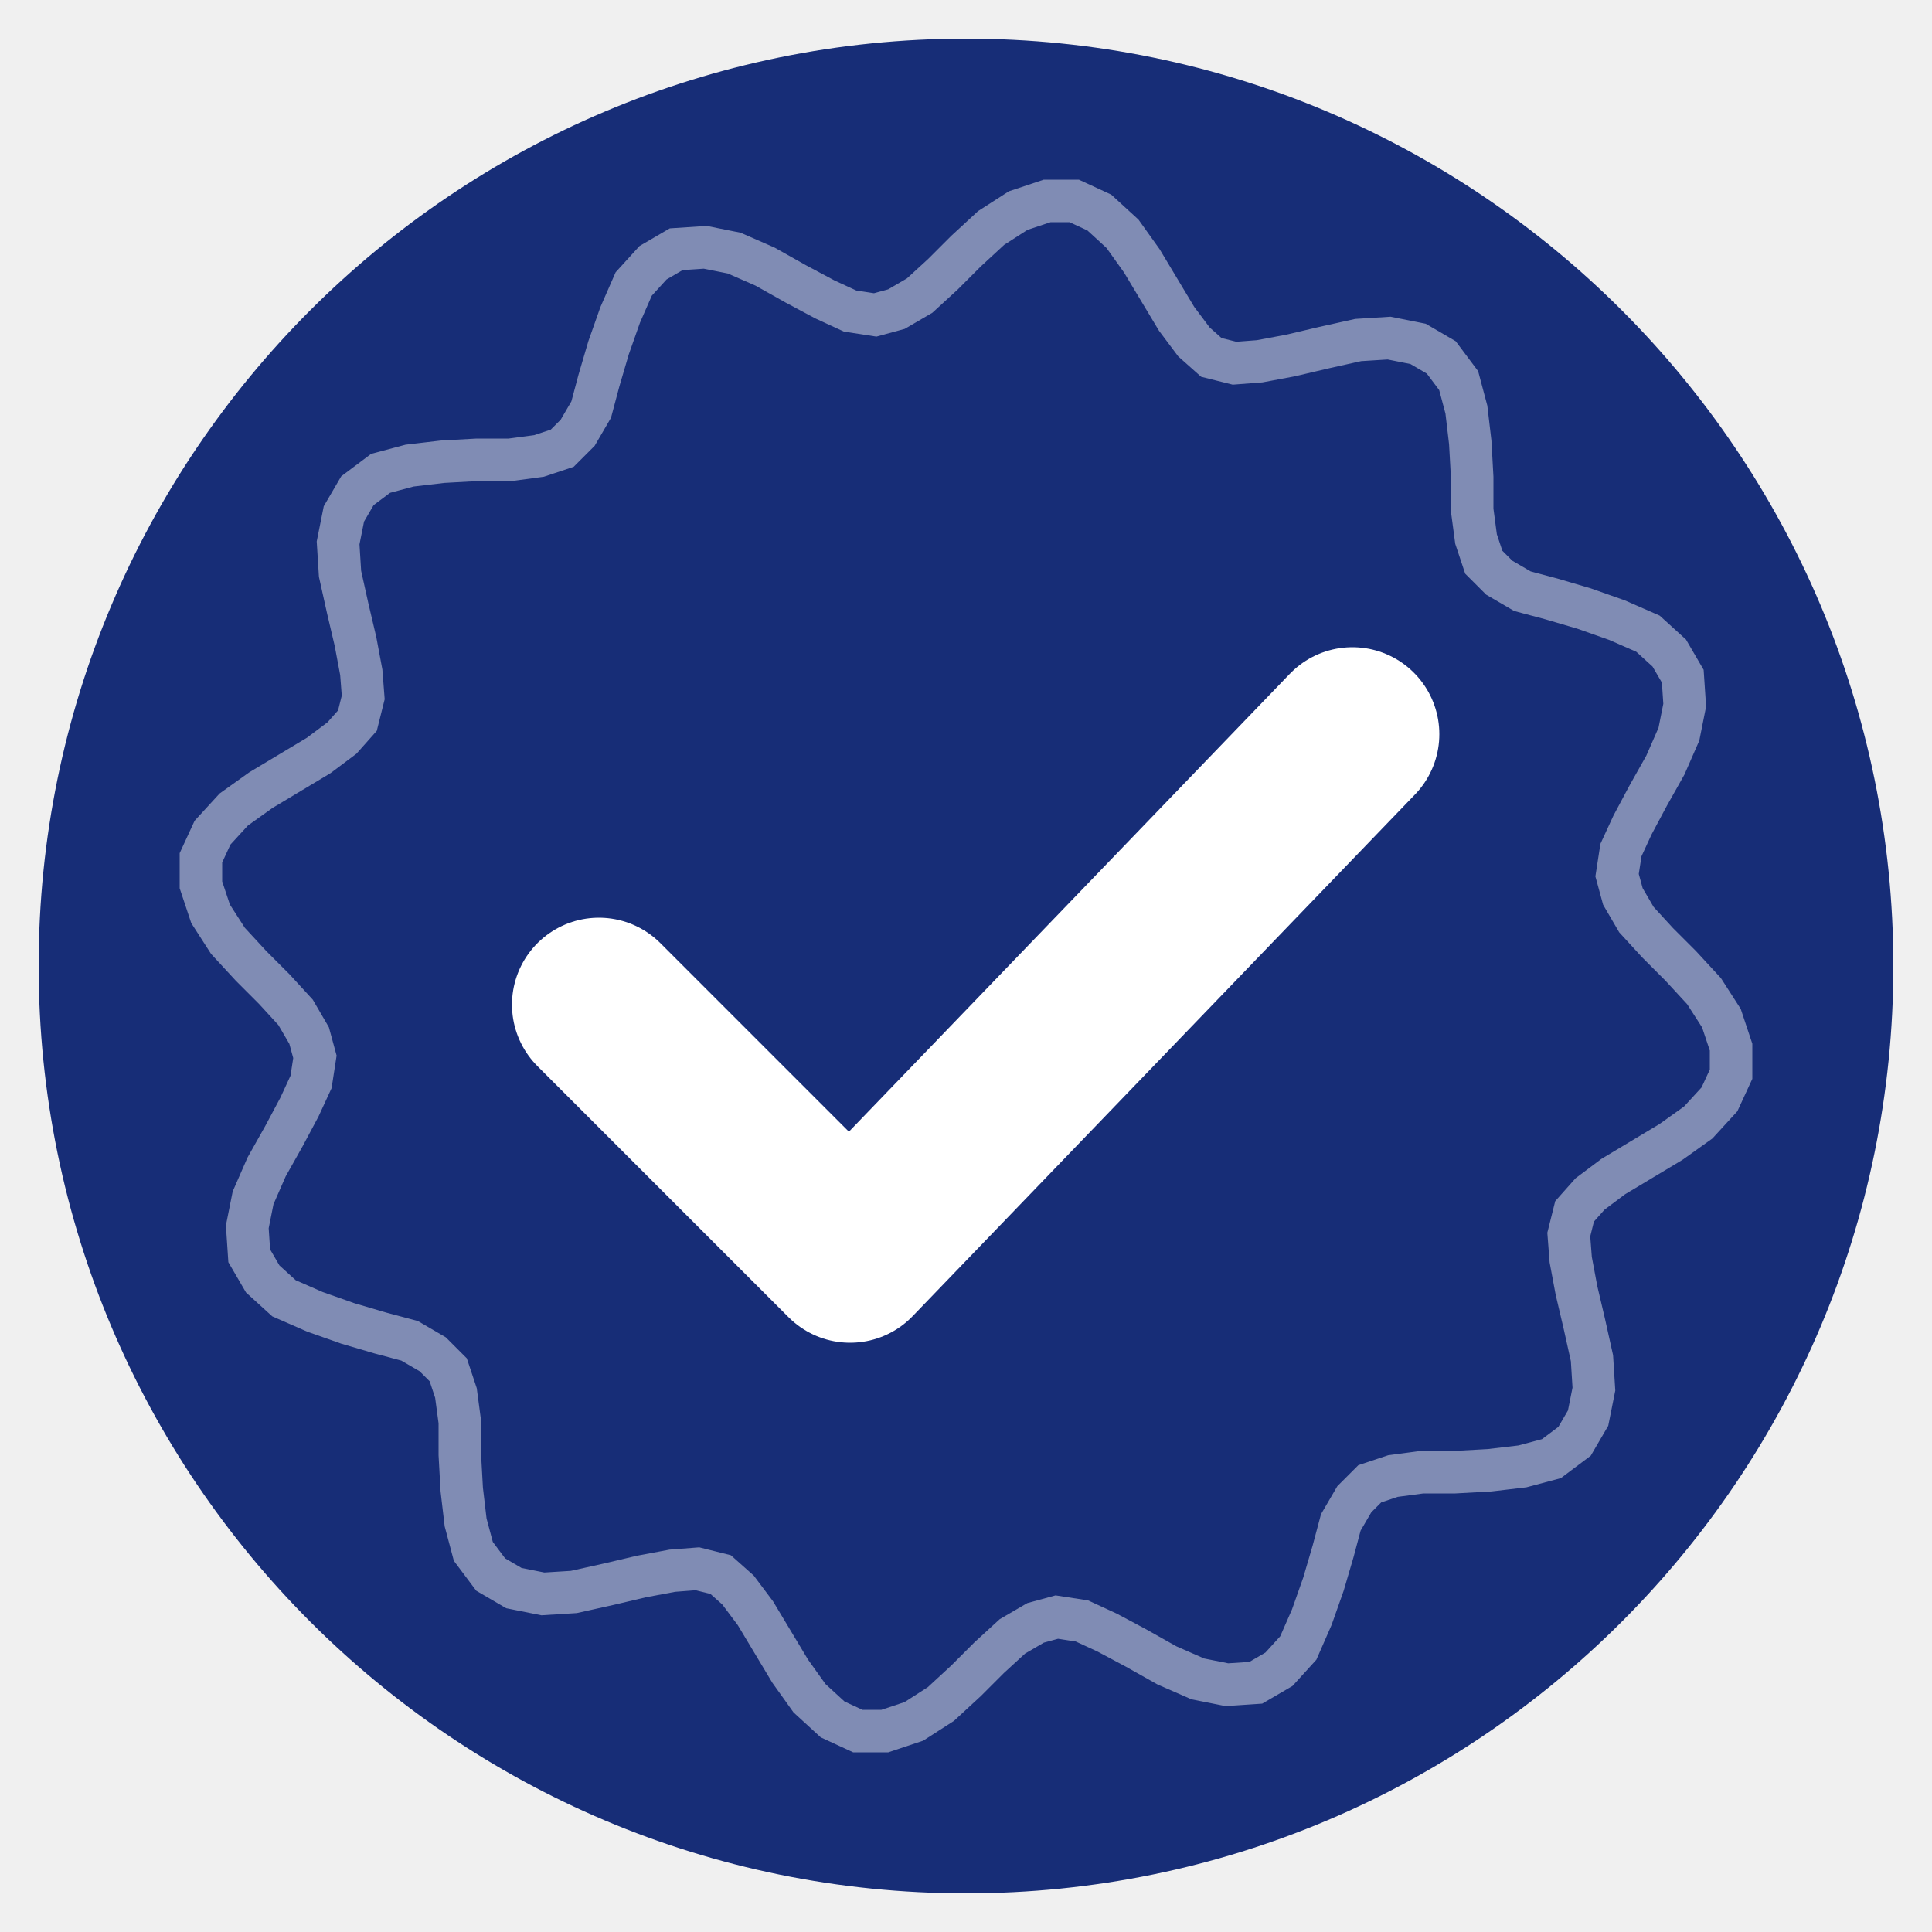
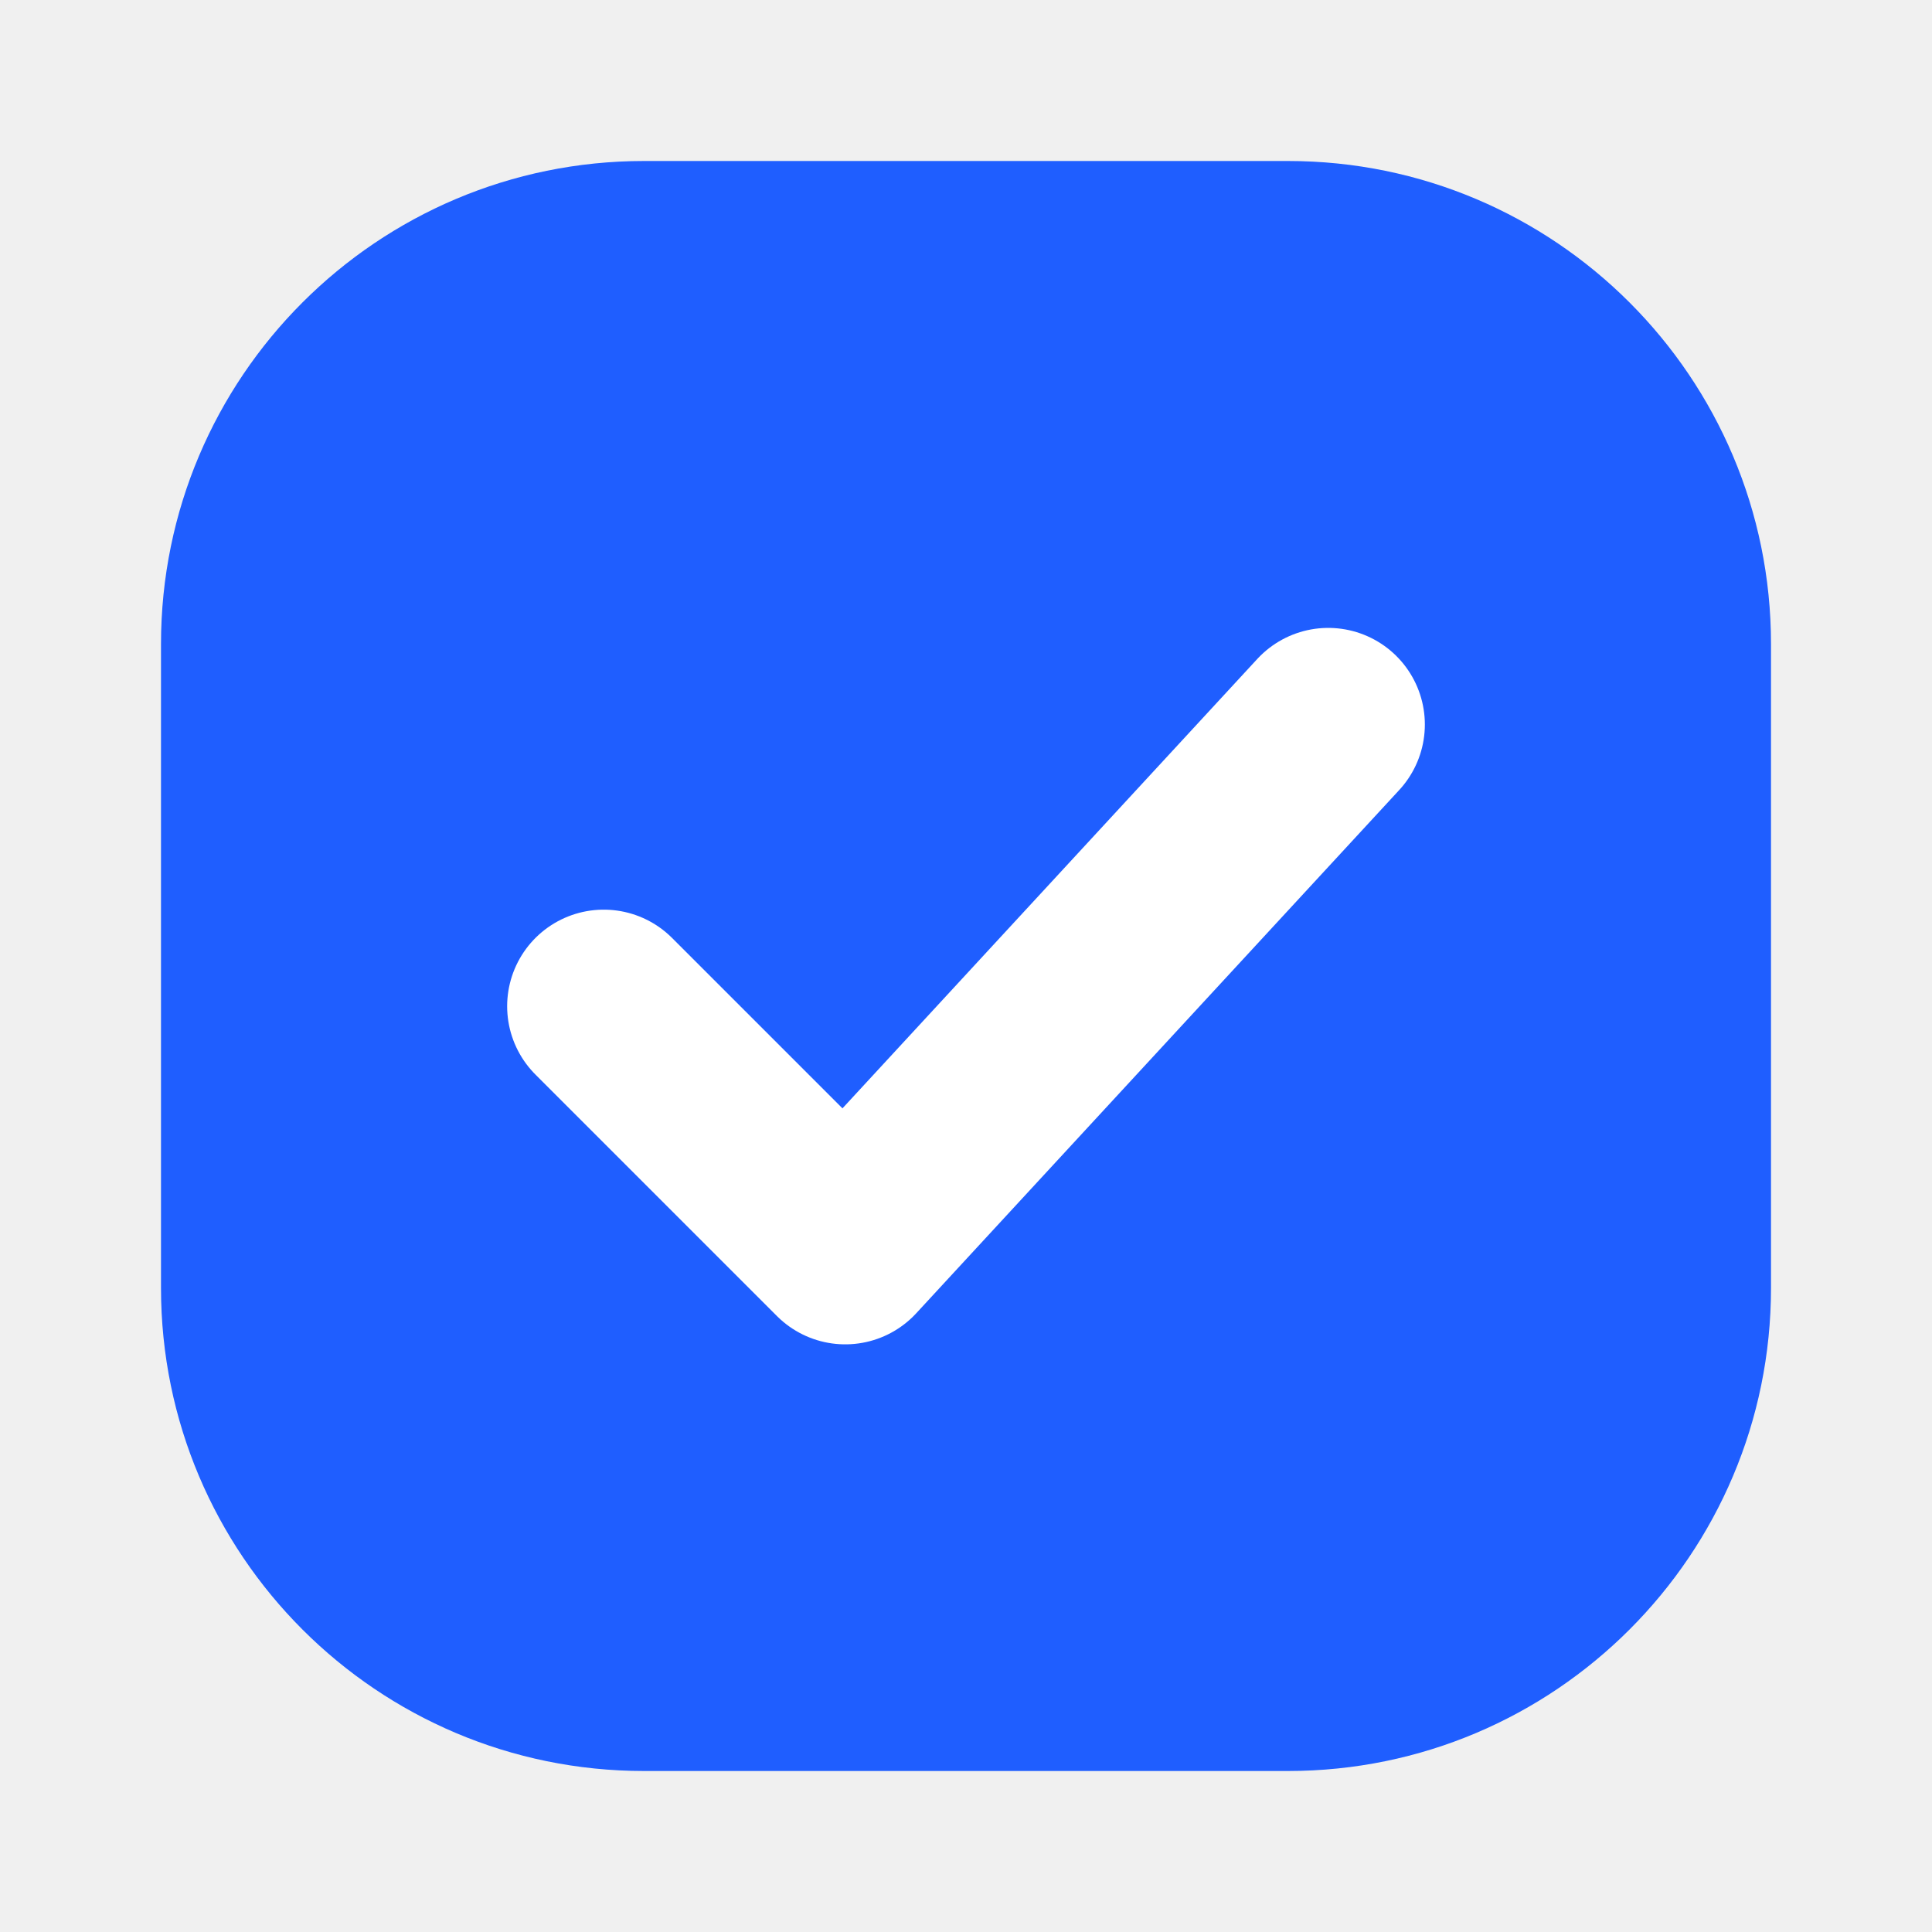
- <svg xmlns="http://www.w3.org/2000/svg" viewBox="0 0 100 100">
-   <circle cx="50" cy="50" r="48" fill="#172d77" />
-   <path d="M87.0 50.0L88.2 51.3L89.1 52.7L89.6 54.2L89.6 55.6L89.0 56.9L87.9 58.1L86.5 59.1L85.0 60.0L83.5 60.9L82.3 61.8L81.5 62.7L81.2 63.9L81.3 65.2L81.6 66.8L82.0 68.5L82.4 70.3L82.5 71.9L82.2 73.4L81.5 74.6L80.3 75.5L78.8 75.9L77.1 76.1L75.3 76.2L73.6 76.2L72.1 76.4L70.9 76.8L70.1 77.6L69.4 78.8L69.0 80.3L68.5 82.0L67.9 83.7L67.2 85.3L66.2 86.4L65.0 87.1L63.5 87.2L62.0 86.9L60.4 86.2L58.8 85.3L57.3 84.5L56.0 83.9L54.7 83.7L53.6 84.0L52.4 84.7L51.2 85.8L50.0 87.0L48.7 88.2L47.3 89.1L45.8 89.6L44.4 89.6L43.1 89.0L41.9 87.9L40.9 86.5L40.0 85.0L39.1 83.5L38.2 82.3L37.3 81.5L36.1 81.2L34.8 81.3L33.2 81.6L31.5 82.0L29.7 82.4L28.1 82.5L26.6 82.2L25.4 81.5L24.5 80.3L24.1 78.8L23.9 77.1L23.8 75.3L23.8 73.6L23.6 72.1L23.2 70.9L22.4 70.1L21.2 69.4L19.7 69.0L18.0 68.5L16.3 67.9L14.7 67.2L13.6 66.2L12.9 65.0L12.8 63.5L13.1 62.0L13.8 60.4L14.7 58.8L15.5 57.3L16.1 56.0L16.3 54.7L16.0 53.6L15.3 52.4L14.2 51.2L13.0 50.0L11.8 48.7L10.9 47.3L10.4 45.8L10.4 44.4L11.0 43.1L12.1 41.9L13.5 40.9L15.0 40.0L16.5 39.1L17.7 38.2L18.5 37.3L18.8 36.1L18.7 34.8L18.4 33.2L18.0 31.5L17.6 29.7L17.5 28.1L17.8 26.6L18.5 25.4L19.7 24.5L21.2 24.1L22.9 23.9L24.7 23.8L26.4 23.8L27.9 23.6L29.1 23.2L29.9 22.4L30.6 21.2L31.0 19.7L31.5 18.0L32.1 16.3L32.8 14.7L33.8 13.6L35.0 12.9L36.5 12.8L38.0 13.1L39.6 13.8L41.2 14.7L42.7 15.5L44.0 16.1L45.3 16.3L46.4 16.0L47.6 15.3L48.8 14.2L50.0 13.0L51.3 11.8L52.7 10.9L54.2 10.4L55.6 10.4L56.9 11.0L58.1 12.1L59.1 13.5L60.0 15.0L60.9 16.5L61.8 17.7L62.7 18.5L63.9 18.8L65.2 18.7L66.8 18.4L68.5 18.0L70.3 17.6L71.9 17.5L73.4 17.8L74.6 18.5L75.5 19.7L75.9 21.2L76.1 22.9L76.2 24.7L76.2 26.4L76.4 27.9L76.8 29.1L77.6 29.9L78.8 30.6L80.3 31.0L82.0 31.5L83.7 32.1L85.3 32.8L86.4 33.8L87.1 35.0L87.2 36.5L86.9 38.0L86.2 39.6L85.3 41.2L84.5 42.7L83.9 44.0L83.7 45.3L84.0 46.4L84.7 47.6L85.8 48.8L87.0 50.0Z" fill="none" stroke="#ffffff" stroke-width="2.2" opacity="0.45" />
-   <path d="M31 52 L44 65 L70 38" fill="none" stroke="#ffffff" stroke-width="9" stroke-linecap="round" stroke-linejoin="round" />
+ <svg xmlns="http://www.w3.org/2000/svg" viewBox="0 0 24 24">
+   <rect x="2" y="2" width="20" height="20" rx="6" fill="#1f5eff" />
+   <path d="M7.5 12.5l3 3 6-6.5" fill="none" stroke="#fff" stroke-width="2.4" stroke-linecap="round" stroke-linejoin="round" />
</svg>
